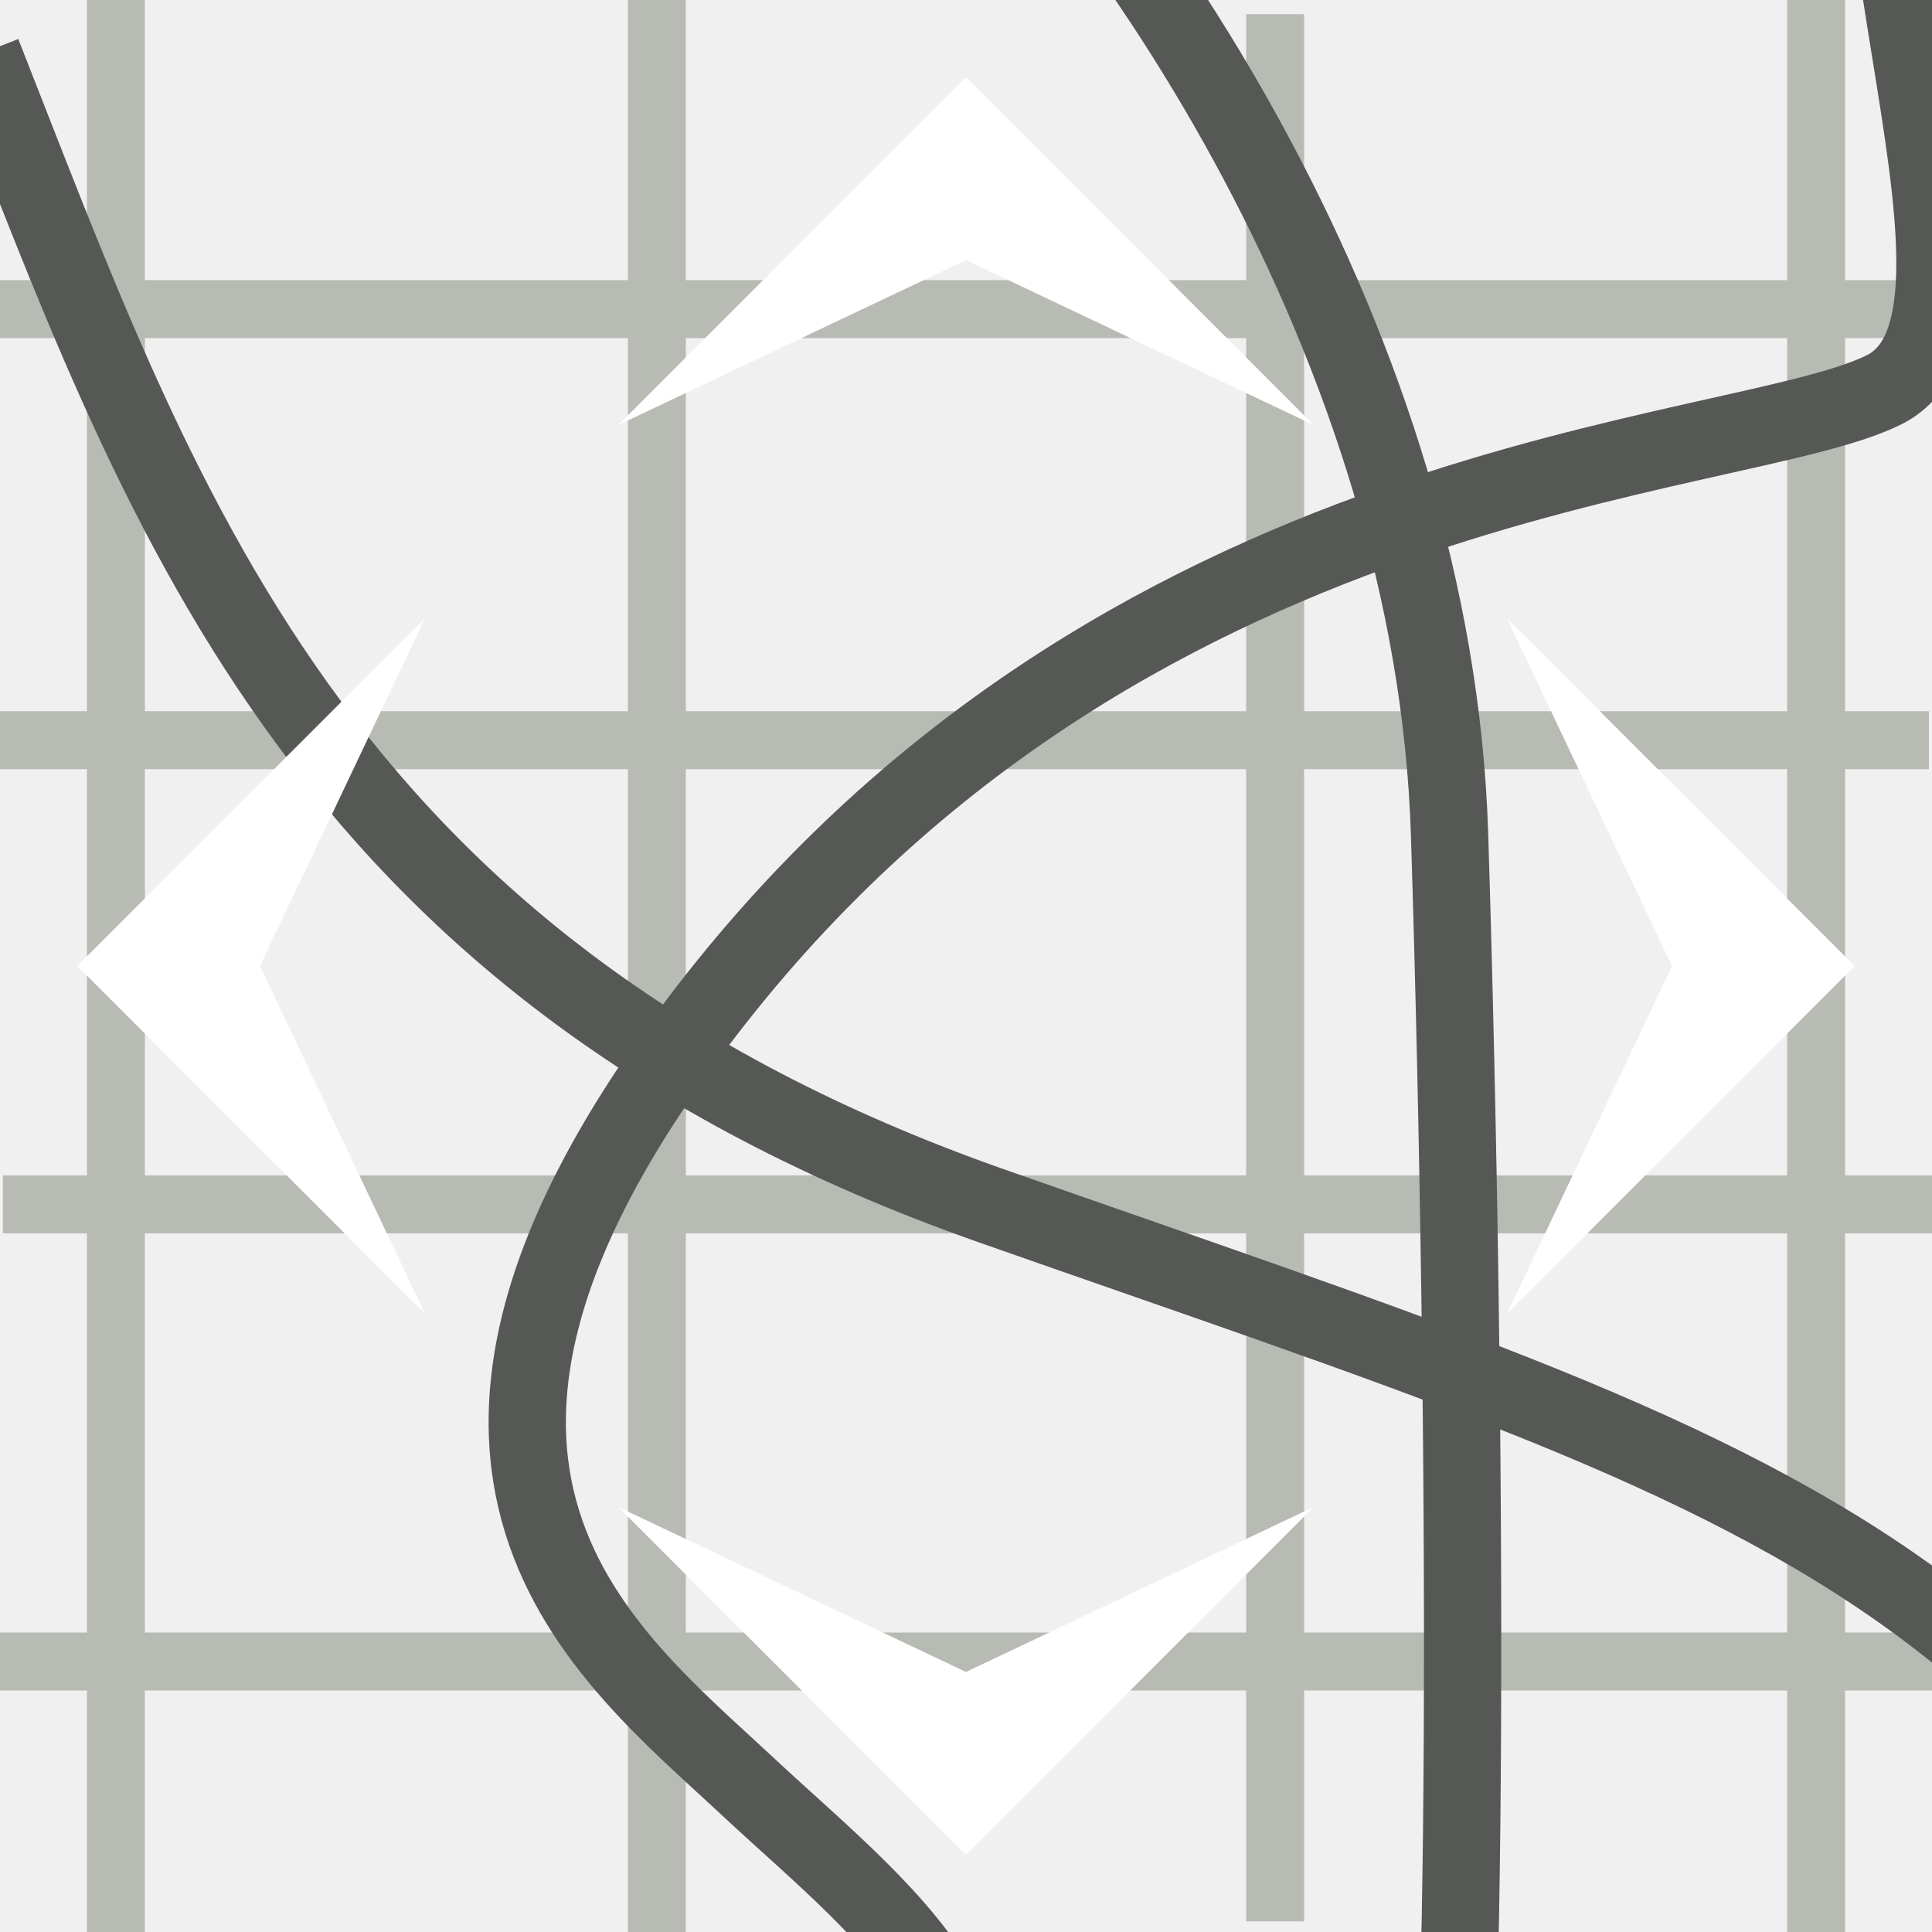
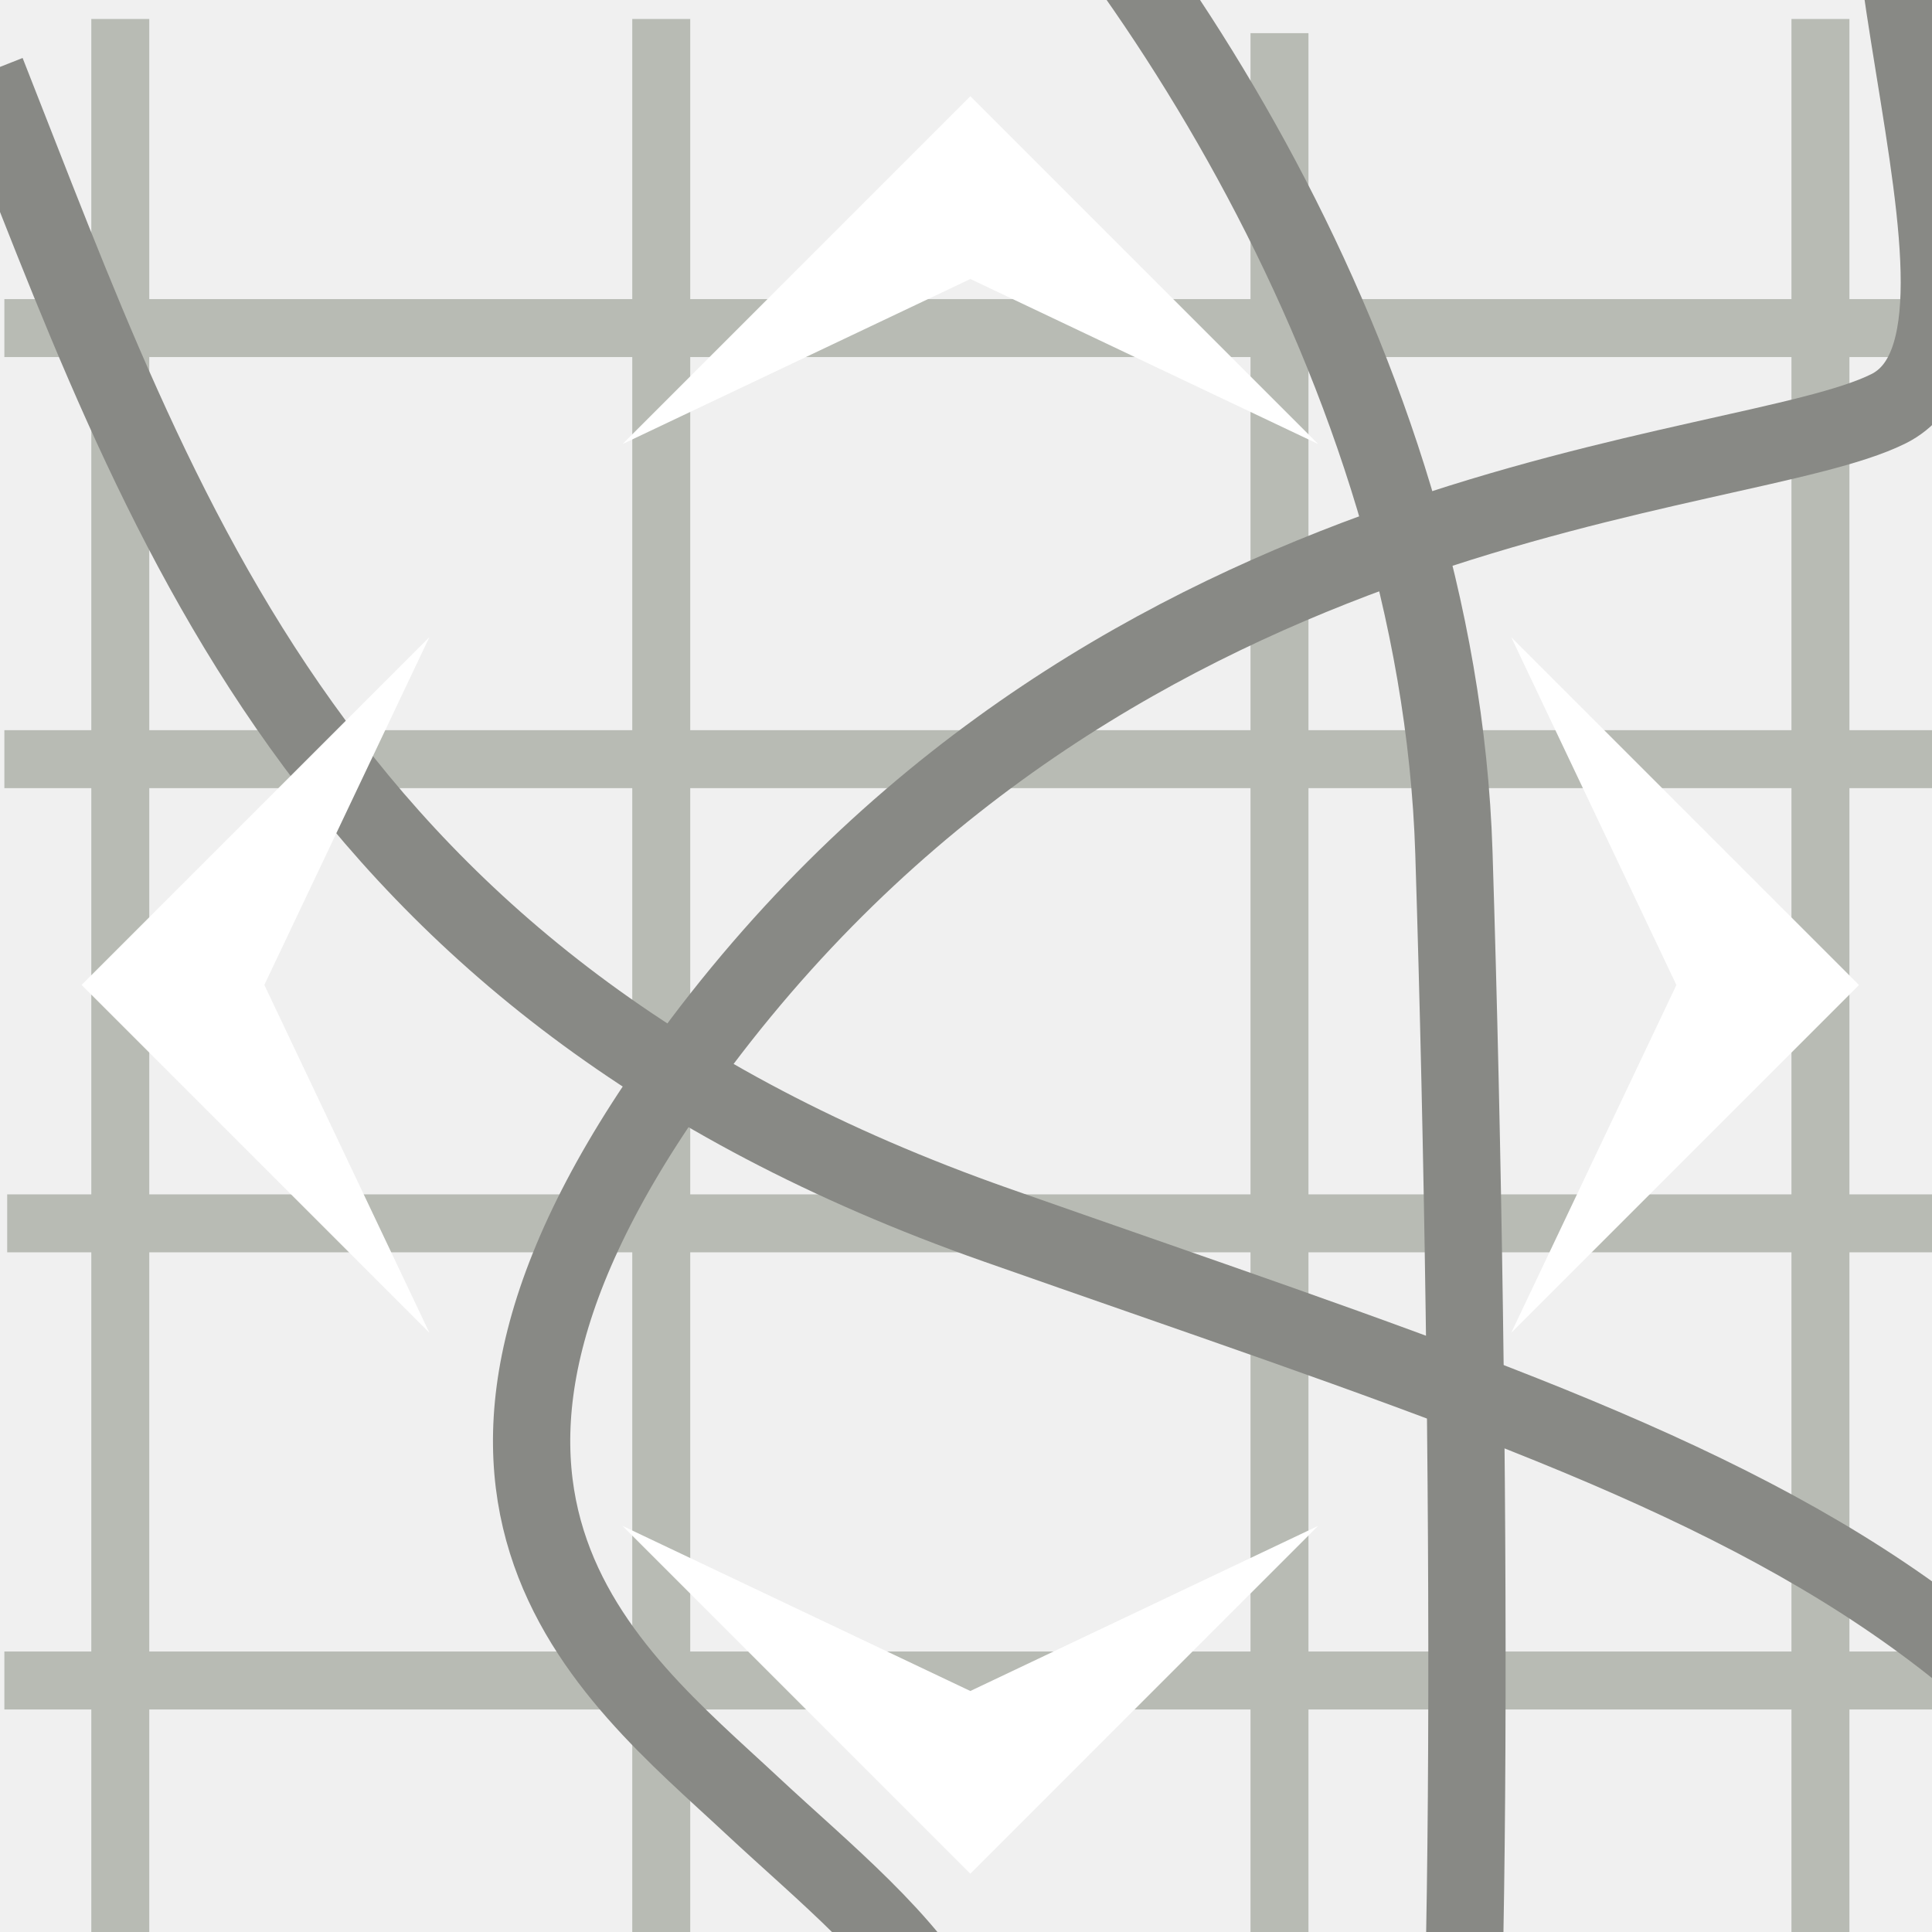
<svg xmlns="http://www.w3.org/2000/svg" version="1.1" id="Calque_1" x="0px" y="0px" width="50px" height="50px" viewBox="0 0 50 50" enable-background="new 0 0 50 50" xml:space="preserve">
-   <line fill="none" stroke="#B8BBB4" stroke-width="1.5" stroke-miterlimit="10" x1="47" y1="0" x2="47" y2="50" />
-   <line fill="none" stroke="#B8BBB4" stroke-width="1.5" stroke-miterlimit="10" x1="0" y1="19.156" x2="49.919" y2="19.156" />
-   <line fill="none" stroke="#B8BBB4" stroke-width="1.5" stroke-miterlimit="10" x1="0.073" y1="31.169" x2="50" y2="31.169" />
-   <line fill="none" stroke="#B8BBB4" stroke-width="1.5" stroke-miterlimit="10" x1="0" y1="8" x2="50" y2="8" />
-   <line fill="none" stroke="#B8BBB4" stroke-width="1.5" stroke-miterlimit="10" x1="17" y1="0" x2="17" y2="50" />
-   <line fill="none" stroke="#B8BBB4" stroke-width="1.5" stroke-miterlimit="10" x1="3" y1="0" x2="3" y2="50" />
-   <line fill="none" stroke="#B8BBB4" stroke-width="1.5" stroke-miterlimit="10" x1="33" y1="0.367" x2="33" y2="49.726" />
-   <line fill="none" stroke="#B8BBB4" stroke-width="1.5" stroke-miterlimit="10" x1="50" y1="43" x2="0" y2="43" />
-   <path fill="none" stroke="#555854" stroke-width="2" stroke-miterlimit="10" d="M61.849,60.731  c-6.715-20.295-15.062-22.096-36.176-29.519C8,25,4.087,12.881-0.458,1.377" />
-   <path fill="none" stroke="#555854" stroke-width="2" stroke-miterlimit="10" d="M62.233-8.567  c-3.703-1.144-8.656-5.766-12.331-1.102c-3.676,4.665,2.776,17.795-1.137,19.754c-3.836,1.921-19.823,1.922-30.735,16.415  c-8.705,11.562-2.384,16.274,1.33,19.742c3.714,3.465,8.662,6.927,3.761,12.759" />
-   <path fill="none" stroke="#555854" stroke-width="2" stroke-miterlimit="10" d="M21.689-6.59c0,0-3.891-6.547,1.852-1.253  C29.283-2.55,37.117,8.996,37.514,21.581C38,37,37.999,55.812,37.27,57.925" />
-   <polygon fill="#FFFFFF" points="34,11 25,2 16,11 25,6.729 " />
-   <polygon fill="#FFFFFF" points="15.999,39 24.999,48 33.998,39 24.999,43.271 " />
-   <polygon fill="#FFFFFF" points="38.999,34.001 47.999,25.001 38.999,16.001 43.271,25.001 " />
-   <polygon fill="#FFFFFF" points="10.999,15.999 1.999,24.999 10.999,33.999 6.728,24.999 " />
+   <line fill="none" stroke="#B8BBB4" stroke-width="1.5" stroke-miterlimit="10" x1="47.113" y1="0.491" x2="47.113" y2="50.491" />
+   <line fill="none" stroke="#B8BBB4" stroke-width="1.5" stroke-miterlimit="10" x1="0.113" y1="19.647" x2="50.031" y2="19.647" />
+   <line fill="none" stroke="#B8BBB4" stroke-width="1.5" stroke-miterlimit="10" x1="0.186" y1="31.66" x2="50.113" y2="31.66" />
+   <line fill="none" stroke="#B8BBB4" stroke-width="1.5" stroke-miterlimit="10" x1="0.113" y1="8.491" x2="50.113" y2="8.491" />
+   <line fill="none" stroke="#B8BBB4" stroke-width="1.5" stroke-miterlimit="10" x1="17.113" y1="0.491" x2="17.113" y2="50.491" />
+   <line fill="none" stroke="#B8BBB4" stroke-width="1.5" stroke-miterlimit="10" x1="3.113" y1="0.491" x2="3.113" y2="50.491" />
+   <line fill="none" stroke="#B8BBB4" stroke-width="1.5" stroke-miterlimit="10" x1="33.113" y1="0.858" x2="33.113" y2="50.218" />
+   <line fill="none" stroke="#B8BBB4" stroke-width="1.5" stroke-miterlimit="10" x1="50.113" y1="43.491" x2="0.113" y2="43.491" />
+   <path fill="none" stroke="#888985" stroke-width="2" stroke-miterlimit="10" d="M61.963,61.222  C55.246,40.927,46.9,39.126,25.786,31.703C8.113,25.491,4.2,13.372-0.345,1.868" />
+   <path fill="none" stroke="#888985" stroke-width="2" stroke-miterlimit="10" d="M62.346-8.076c-3.703-1.144-8.656-5.766-12.33-1.102  c-3.676,4.665,2.775,17.795-1.137,19.754c-3.836,1.921-19.824,1.922-30.737,16.416c-8.704,11.562-2.383,16.273,1.33,19.742  c3.715,3.465,8.663,6.927,3.762,12.759" />
+   <path fill="none" stroke="#888985" stroke-width="2" stroke-miterlimit="10" d="M21.802-6.099c0,0-3.892-6.547,1.852-1.253  C29.396-2.058,37.23,9.487,37.627,22.072c0.486,15.419,0.484,34.232-0.244,36.344" />
+   <polygon fill="#FFFFFF" points="34.113,11.491 25.113,2.491 16.113,11.491 25.113,7.22 " />
+   <polygon fill="#FFFFFF" points="16.112,39.491 25.112,48.491 34.111,39.491 25.112,43.763 " />
+   <polygon fill="#FFFFFF" points="39.111,34.492 48.111,25.492 39.111,16.492 43.385,25.492 " />
+   <polygon fill="#FFFFFF" points="11.112,16.49 2.112,25.49 11.112,34.49 6.841,25.49 " />
</svg>
